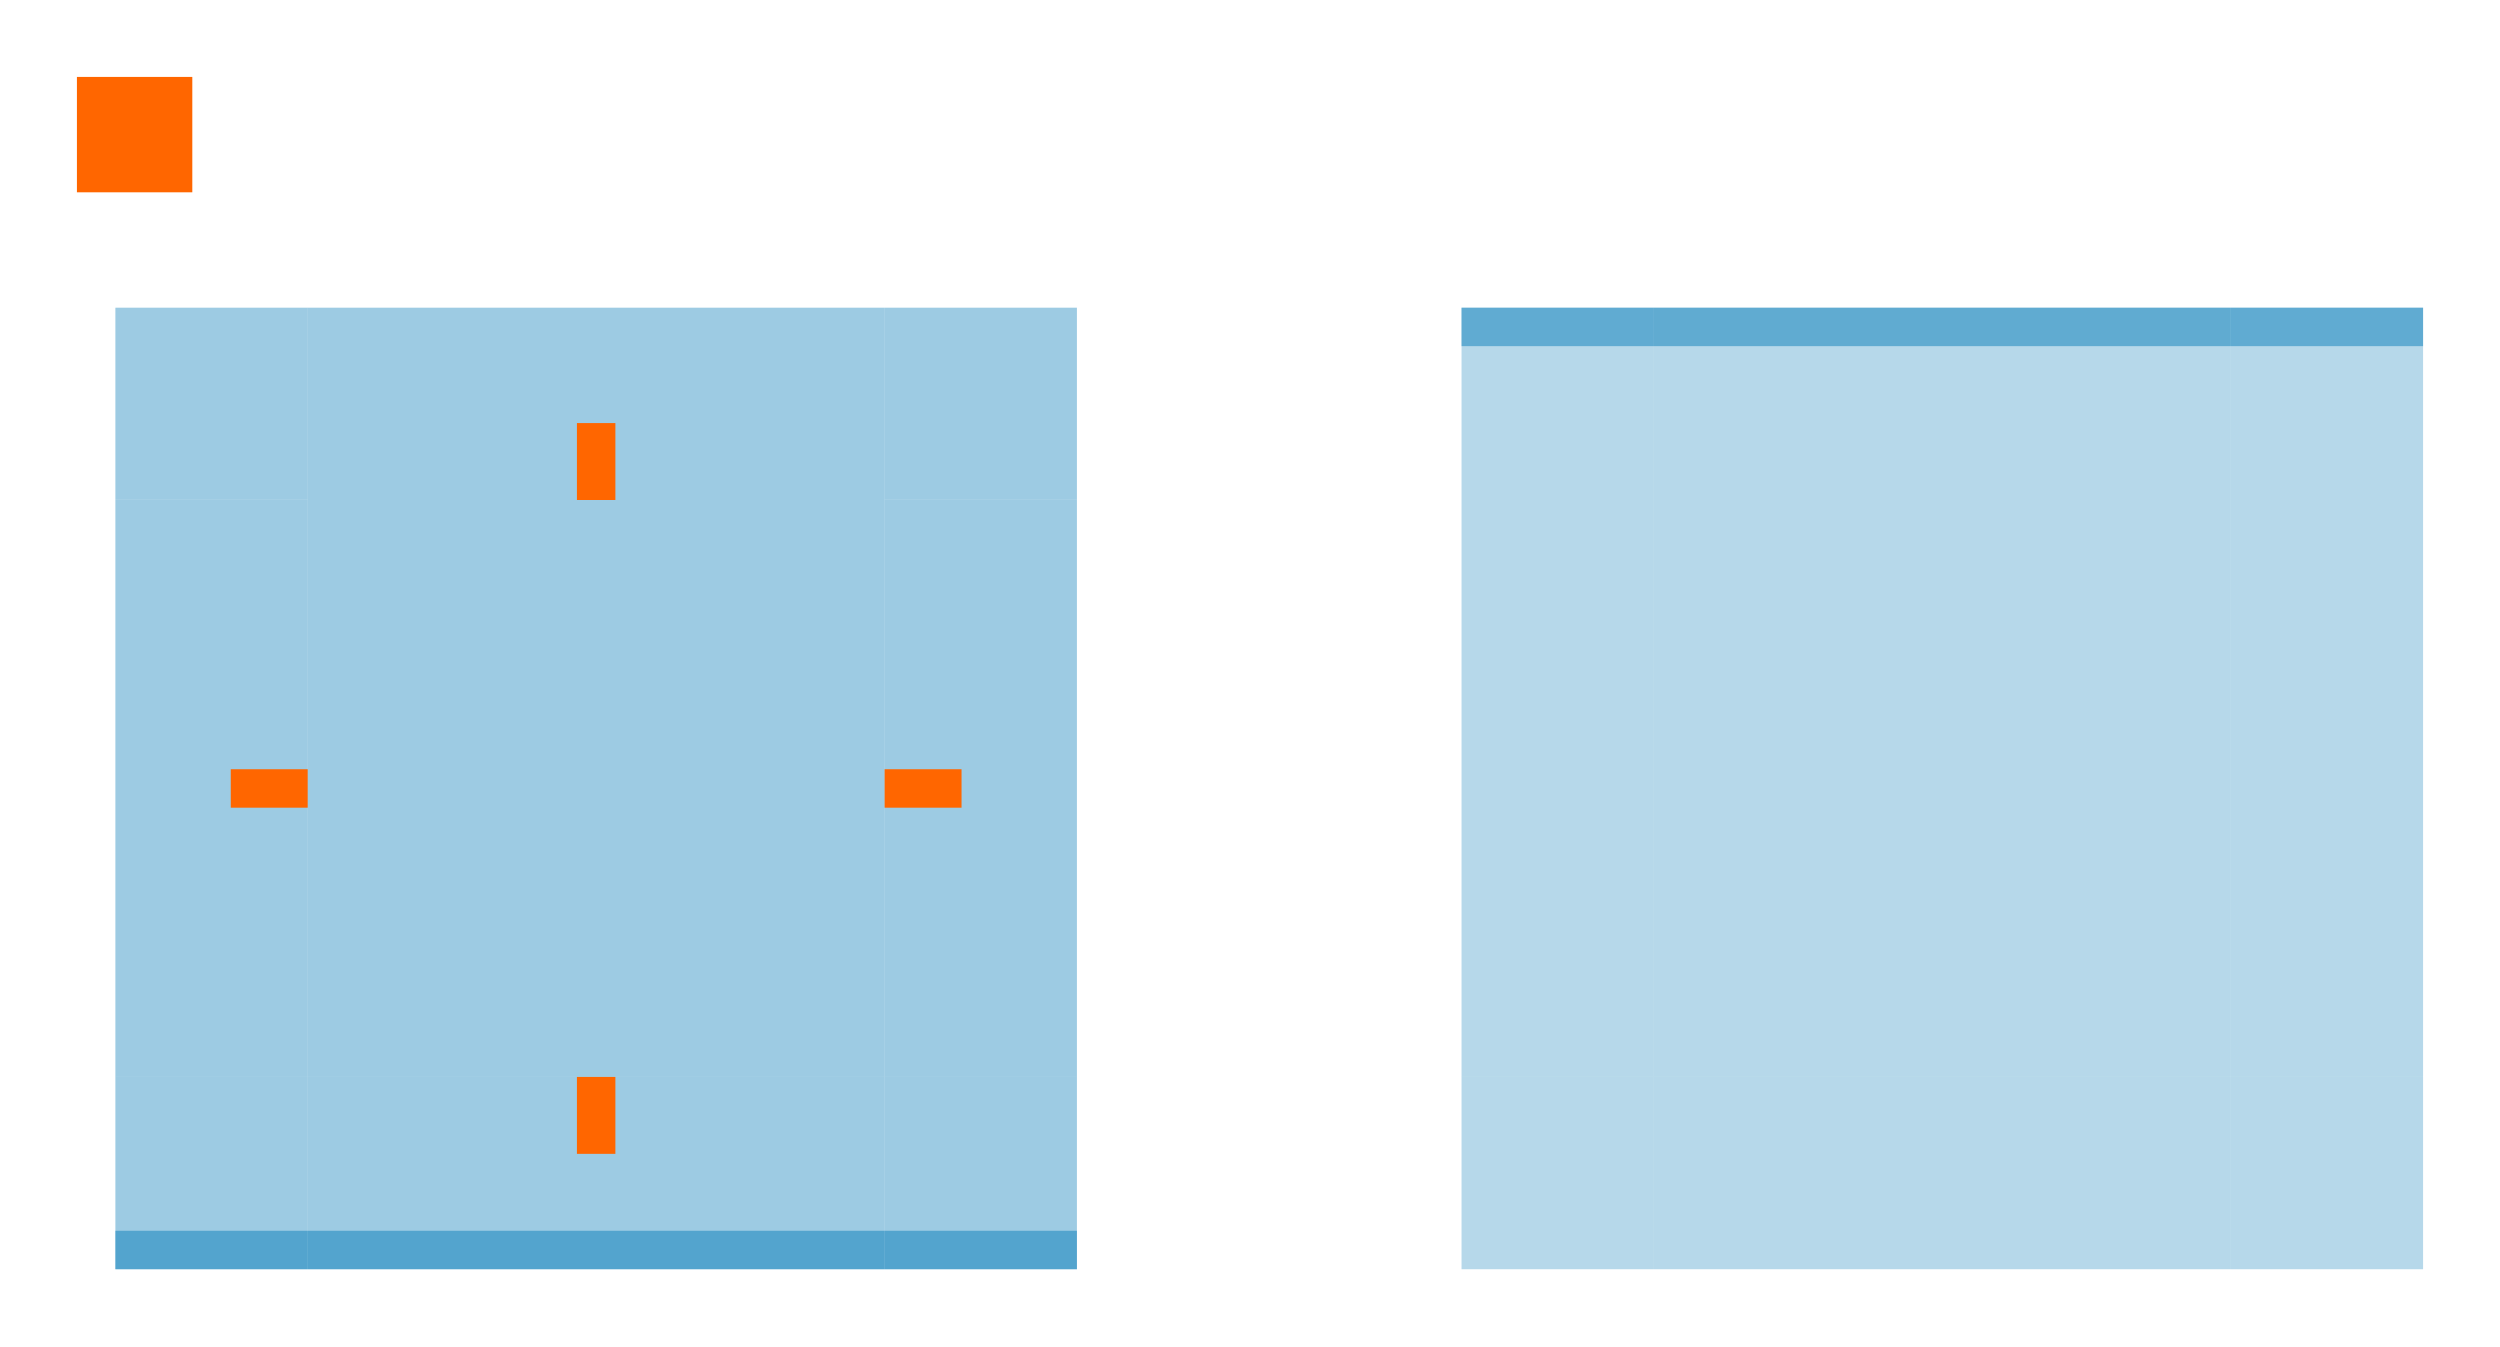
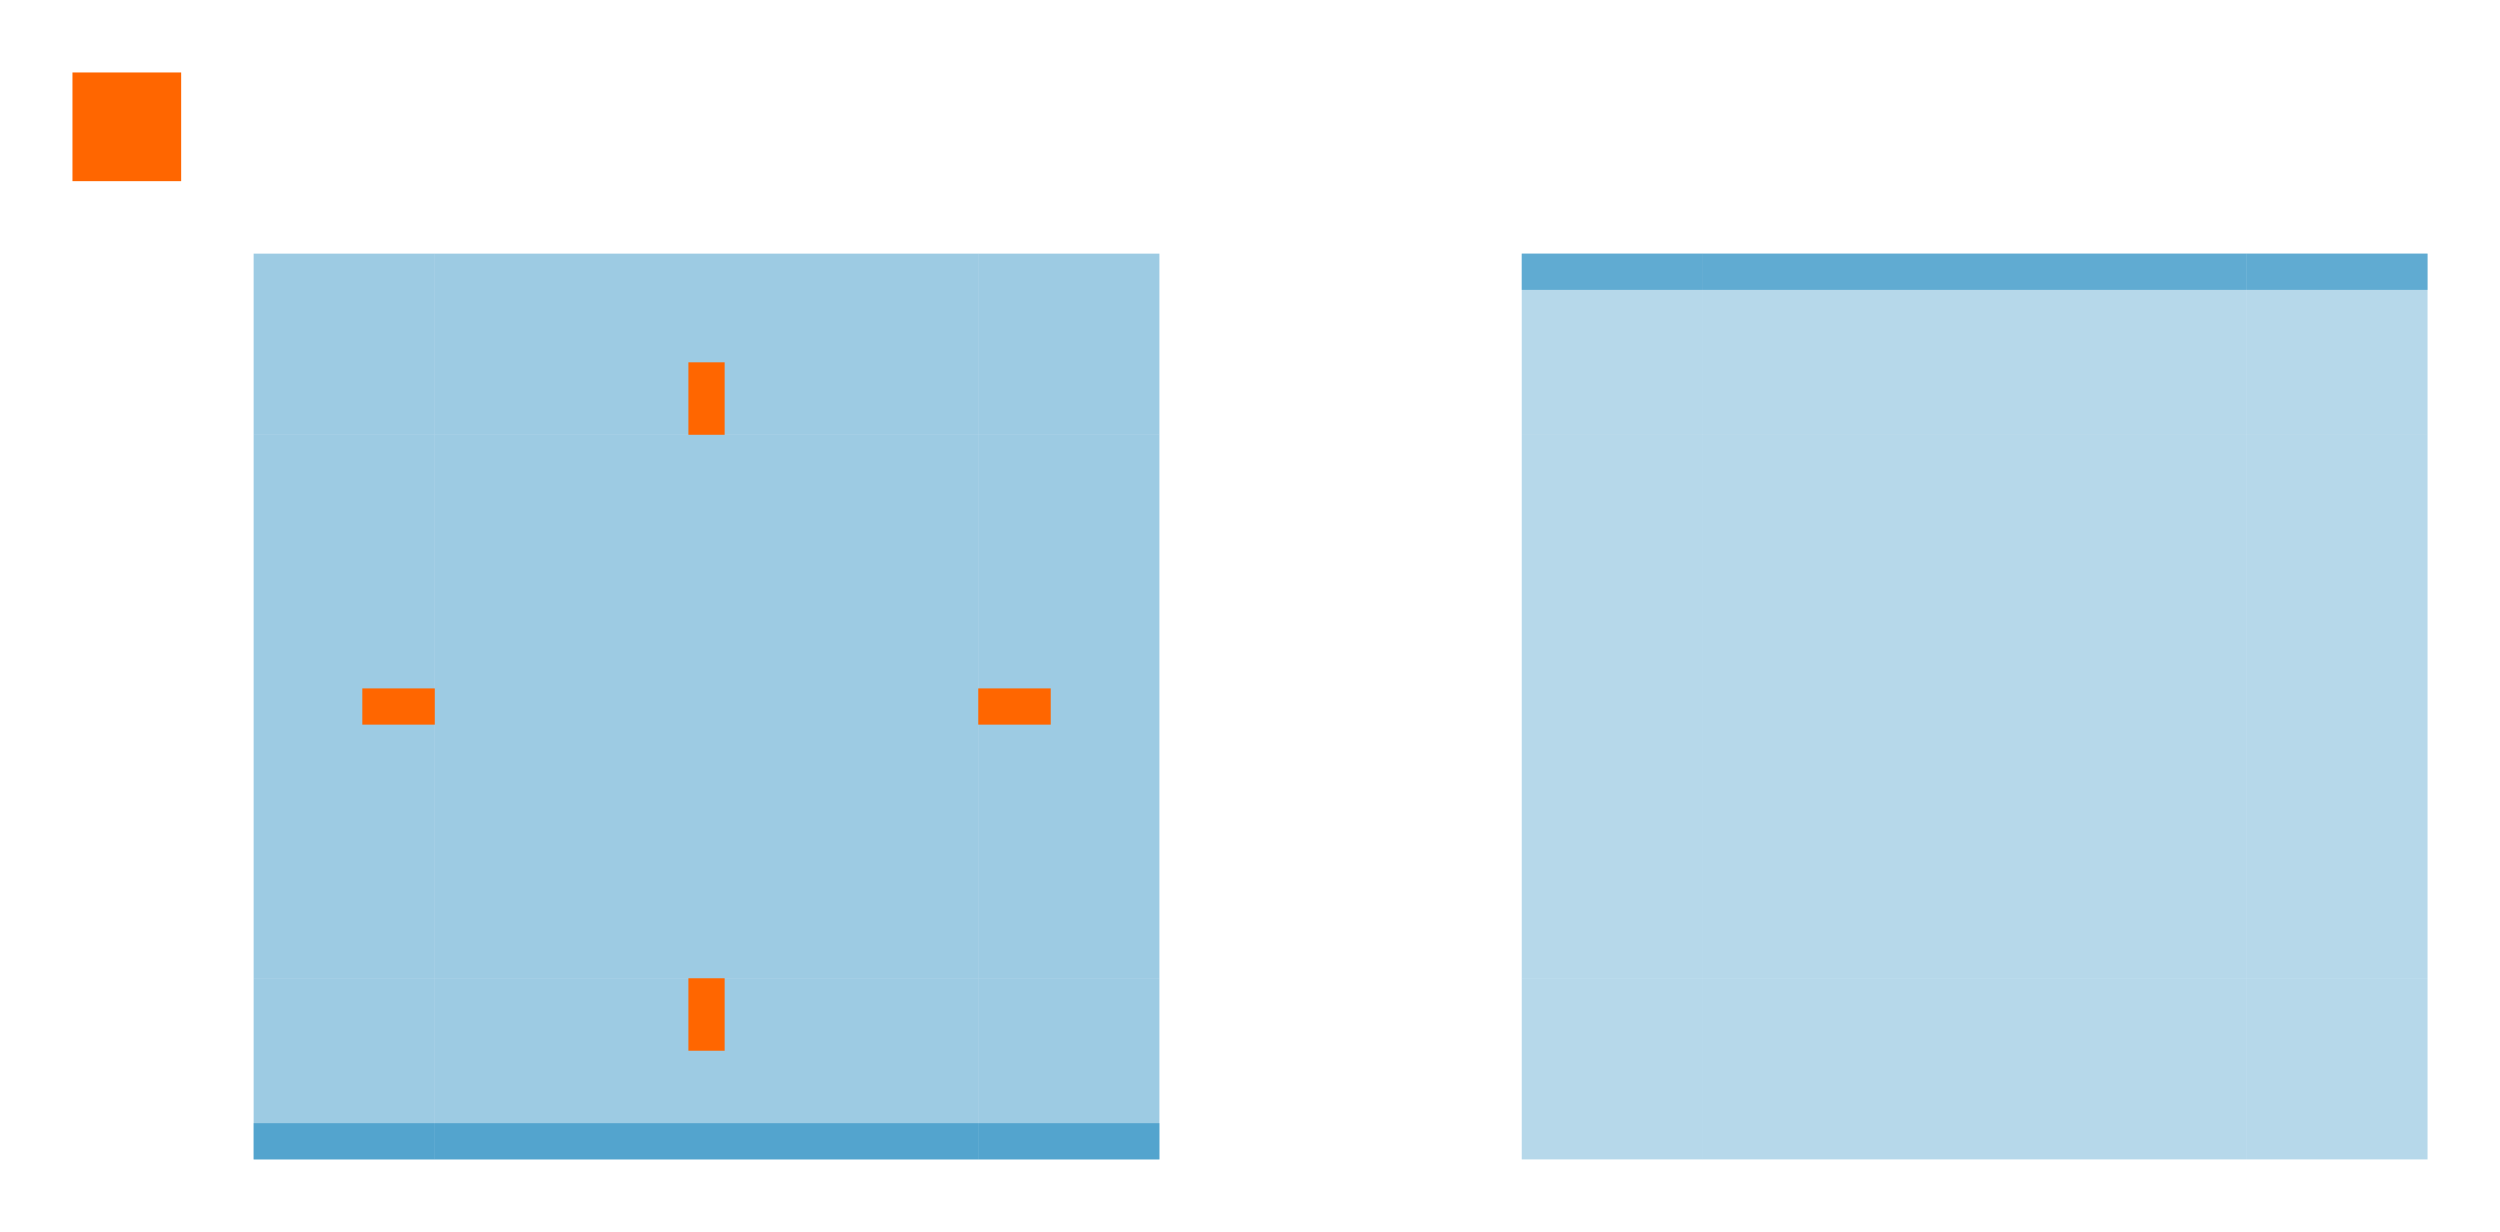
- <svg xmlns="http://www.w3.org/2000/svg" width="65" height="35" viewBox="0 0 65 35" version="1.1" id="svg5">
+ <svg xmlns="http://www.w3.org/2000/svg" width="69" height="34" viewBox="0 0 69 34" version="1.1" id="svg5">
  <defs id="defs2" />
-   <g id="layer1" transform="translate(-272,-347)">
+   <g id="layer1" transform="translate(-268,-348)">
    <g id="g4866">
      <g id="g4869" />
    </g>
-     <rect style="opacity:0.4;fill:#0a7db9;fill-opacity:1;fill-rule:nonzero" id="header-center" width="15" height="15" x="280" y="360" />
-     <rect style="opacity:0.4;fill:#0a7db9;fill-opacity:1;fill-rule:evenodd" id="header-right" width="5" height="15" x="295" y="360" />
-     <rect style="opacity:0.4;fill:#0a7db9;fill-opacity:1;fill-rule:nonzero" id="header-top" width="15" height="5" x="280" y="355" />
-     <rect style="opacity:0.4;fill:#0a7db9;fill-opacity:1;fill-rule:evenodd" id="header-left" width="5" height="15" x="275" y="360" />
-     <rect style="opacity:0.3;fill:#0a7db9;fill-opacity:1;fill-rule:nonzero" id="footer-center" width="15" height="15" x="315" y="-375" transform="scale(1,-1)" />
-     <rect style="opacity:0.3;fill:#0a7db9;fill-opacity:1;fill-rule:evenodd" id="footer-right" width="5" height="15" x="330" y="-375" transform="scale(1,-1)" />
-     <rect style="opacity:0.3;fill:#0a7db9;fill-opacity:1;fill-rule:nonzero" id="footer-bottom" width="15" height="5" x="315" y="-380" transform="scale(1,-1)" />
-     <rect style="opacity:0.3;fill:#0a7db9;fill-opacity:1;fill-rule:evenodd" id="footer-left" width="5" height="15" x="310" y="-375" transform="scale(1,-1)" />
-     <rect style="opacity:0.3;fill:#0a7db9;fill-opacity:1;fill-rule:evenodd;stroke-width:0.577" id="footer-bottomleft" width="5" height="5" x="310" y="-380" transform="scale(1,-1)" />
-     <rect style="opacity:0.3;fill:#0a7db9;fill-opacity:1;fill-rule:evenodd;stroke-width:0.577" id="footer-bottomright" width="5" height="5" x="330" y="-380" transform="scale(1,-1)" />
-     <g id="header-bottom">
+     <rect id="header-center" width="15" height="15" x="280" y="360" class="ColorScheme-Background" opacity="0.4" fill="#0a7db9" />
+     <rect style="opacity:0.4;fill:#0a7db9;fill-opacity:1;fill-rule:evenodd" id="header-right" width="5" height="15" x="295" y="360" class="ColorScheme-Background" />
+     <rect style="opacity:0.4;fill:#0a7db9;fill-opacity:1;fill-rule:nonzero" id="header-top" width="15" height="5" x="280" y="355" class="ColorScheme-Background" />
+     <rect style="opacity:0.4;fill:#0a7db9;fill-opacity:1;fill-rule:evenodd" id="header-left" width="5" height="15" x="275" y="360" class="ColorScheme-Background" />
+     <rect style="opacity:0.4;fill:#0a7db9;fill-opacity:1;fill-rule:evenodd;stroke-width:0.577" id="header-topleft" width="5" height="5" x="275" y="355" class="ColorScheme-Background" />
+     <rect style="opacity:0.3;fill:#0a7db9;fill-opacity:1;fill-rule:nonzero" id="footer-center" width="15" height="15" x="315" y="-375" transform="scale(1,-1)" class="ColorScheme-Background" />
+     <rect style="opacity:0.3;fill:#0a7db9;fill-opacity:1;fill-rule:evenodd" id="footer-right" width="5" height="15" x="330" y="-375" transform="scale(1,-1)" class="ColorScheme-Background" />
+     <rect style="opacity:0.3;fill:#0a7db9;fill-opacity:1;fill-rule:nonzero" id="footer-bottom" width="15" height="5" x="315" y="-380" transform="scale(1,-1)" class="ColorScheme-Background" />
+     <rect style="opacity:0.3;fill:#0a7db9;fill-opacity:1;fill-rule:evenodd" id="footer-left" width="5" height="15" x="310" y="-375" transform="scale(1,-1)" class="ColorScheme-Background" />
+     <g id="header-bottom" class="ColorScheme-Background">
      <rect style="opacity:0.4;fill:#0a7db9;fill-opacity:1;fill-rule:evenodd" id="rect9999" width="15" height="5" x="280" y="375" />
      <rect style="opacity:1;fill:#0a7eb9;fill-opacity:0.502;stroke-width:0.775" id="rect950" width="15" height="1" x="280" y="379" />
    </g>
-     <g id="header-bottomleft">
+     <g id="header-bottomleft" class="ColorScheme-Background">
      <rect style="opacity:0.4;fill:#0a7db9;fill-opacity:1;stroke-opacity:0.31" id="rect64353" height="5" x="275" y="375" width="5" />
      <rect style="opacity:1;fill:#0a7eb9;fill-opacity:0.502" id="rect2738" width="5" height="1" x="275" y="379" />
    </g>
-     <g id="header-bottomright">
+     <g id="header-bottomright" class="ColorScheme-Background">
      <rect style="opacity:0.4;fill:#0a7db9;fill-opacity:1;stroke-opacity:0.31" id="react234" width="5" height="5" x="295" y="375" />
      <rect style="opacity:1;fill:#0a7eb9;fill-opacity:0.502" id="rect2740" width="5" height="1" x="295" y="379" />
    </g>
-     <g id="footer-top">
+     <g id="footer-top" class="ColorScheme-Background">
      <rect style="opacity:0.3;fill:#0a7db9;fill-opacity:1;fill-rule:evenodd" id="reac765" width="15" height="5" x="315" y="-360" transform="scale(1,-1)" />
-       <rect style="opacity:1;fill:#0a7eb9;fill-opacity:0.5" id="rect2985" width="15" height="1" x="315" y="355" />
+       <rect style="opacity:1;fill:#0a7eb9;fill-opacity:0.502" id="rect2985" width="15" height="1" x="315" y="355" />
    </g>
-     <g id="footer-topleft">
+     <g id="footer-topleft" class="ColorScheme-Background">
      <rect style="opacity:0.3;fill:#0a7db9;fill-opacity:1;stroke-opacity:0.31" id="rect867" width="5" height="5" x="310" y="-360" transform="scale(1,-1)" />
      <rect style="opacity:1;fill:#0a7eb9;fill-opacity:0.502" id="rect3126" width="5" height="1" x="310" y="355" />
    </g>
-     <g id="footer-topright">
+     <g id="footer-topright" class="ColorScheme-Background">
      <rect style="opacity:0.3;fill:#0a7db9;fill-opacity:1;stroke-opacity:0.31" id="rect765" width="5" height="5" x="330" y="-360" transform="scale(1,-1)" />
      <rect style="opacity:1;fill:#0a7eb9;fill-opacity:0.502" id="rect3128" width="5" height="1" x="330" y="355" />
    </g>
-     <rect style="opacity:1;fill:#ff6600;stroke-width:0.816" id="hint-top-margin" width="1" height="2" x="287" y="358" />
-     <rect style="opacity:1;fill:#ff6600;stroke-width:0.816" id="hint-right-margin" width="2" height="1" x="295" y="367" />
-     <rect style="opacity:1;fill:#ff6600;stroke-width:0.816" id="hint-bottom-marging" width="1" height="2" x="287" y="375" />
-     <rect style="opacity:1;fill:#ff6600;stroke-width:0.816" id="hint-left-margin" width="2" height="1" x="278" y="367" />
-     <rect style="opacity:1;fill:#ff6600;stroke-width:0.75" id="hint-stretch-borders" width="3" height="3" x="274" y="349" />
-     <rect style="opacity:0.4;fill:#0a7db9;fill-opacity:1;fill-rule:evenodd;stroke-width:0.577" id="header-topleft" width="5" height="4.998" x="275" y="355" />
-     <rect style="opacity:0.4;fill:#0a7db9;fill-opacity:1;fill-rule:evenodd;stroke-width:0.577" id="header-topright" width="5" height="4.998" x="295" y="355" />
+     <rect style="fill:#ff6600;fill-opacity:1;fill-rule:nonzero;stroke-width:0.775" id="hint-left-margin" width="2" height="1" x="278" y="367" />
+     <rect style="fill:#ff6600;fill-opacity:1;fill-rule:nonzero;stroke-width:0.775" id="hint-top-margin" width="1" height="2" x="287" y="358" />
+     <rect style="fill:#ff6600;fill-opacity:1;fill-rule:nonzero;stroke-width:0.632" id="hint-right-margin" width="2" height="1" x="295" y="367" />
+     <rect style="fill:#ff6600;fill-opacity:1;fill-rule:nonzero;stroke-width:0.632" id="hint-bottom-margin" height="2" x="287" y="375" width="1" />
+     <rect style="fill:#ff6600" id="hint-stretch-borders" width="3" height="3" x="270" y="350" />
+     <rect style="opacity:0.4;fill:#0a7db9;fill-opacity:1;fill-rule:evenodd;stroke-width:0.577" id="header-topright" width="5" height="5" x="295" y="355" class="ColorScheme-Background" />
+     <rect style="opacity:0.3;fill:#0a7db9;fill-opacity:1;fill-rule:nonzero;stroke-width:0.577" id="footer-bottomleft" width="5" height="5" x="310" y="-380" transform="scale(1,-1)" class="ColorScheme-Background" />
+     <rect style="opacity:0.3;fill:#0a7db9;fill-opacity:1;fill-rule:nonzero;stroke-width:0.577" id="footer-bottomright" width="5" height="5" x="330" y="-380" transform="scale(1,-1)" class="ColorScheme-Background" />
  </g>
</svg>
